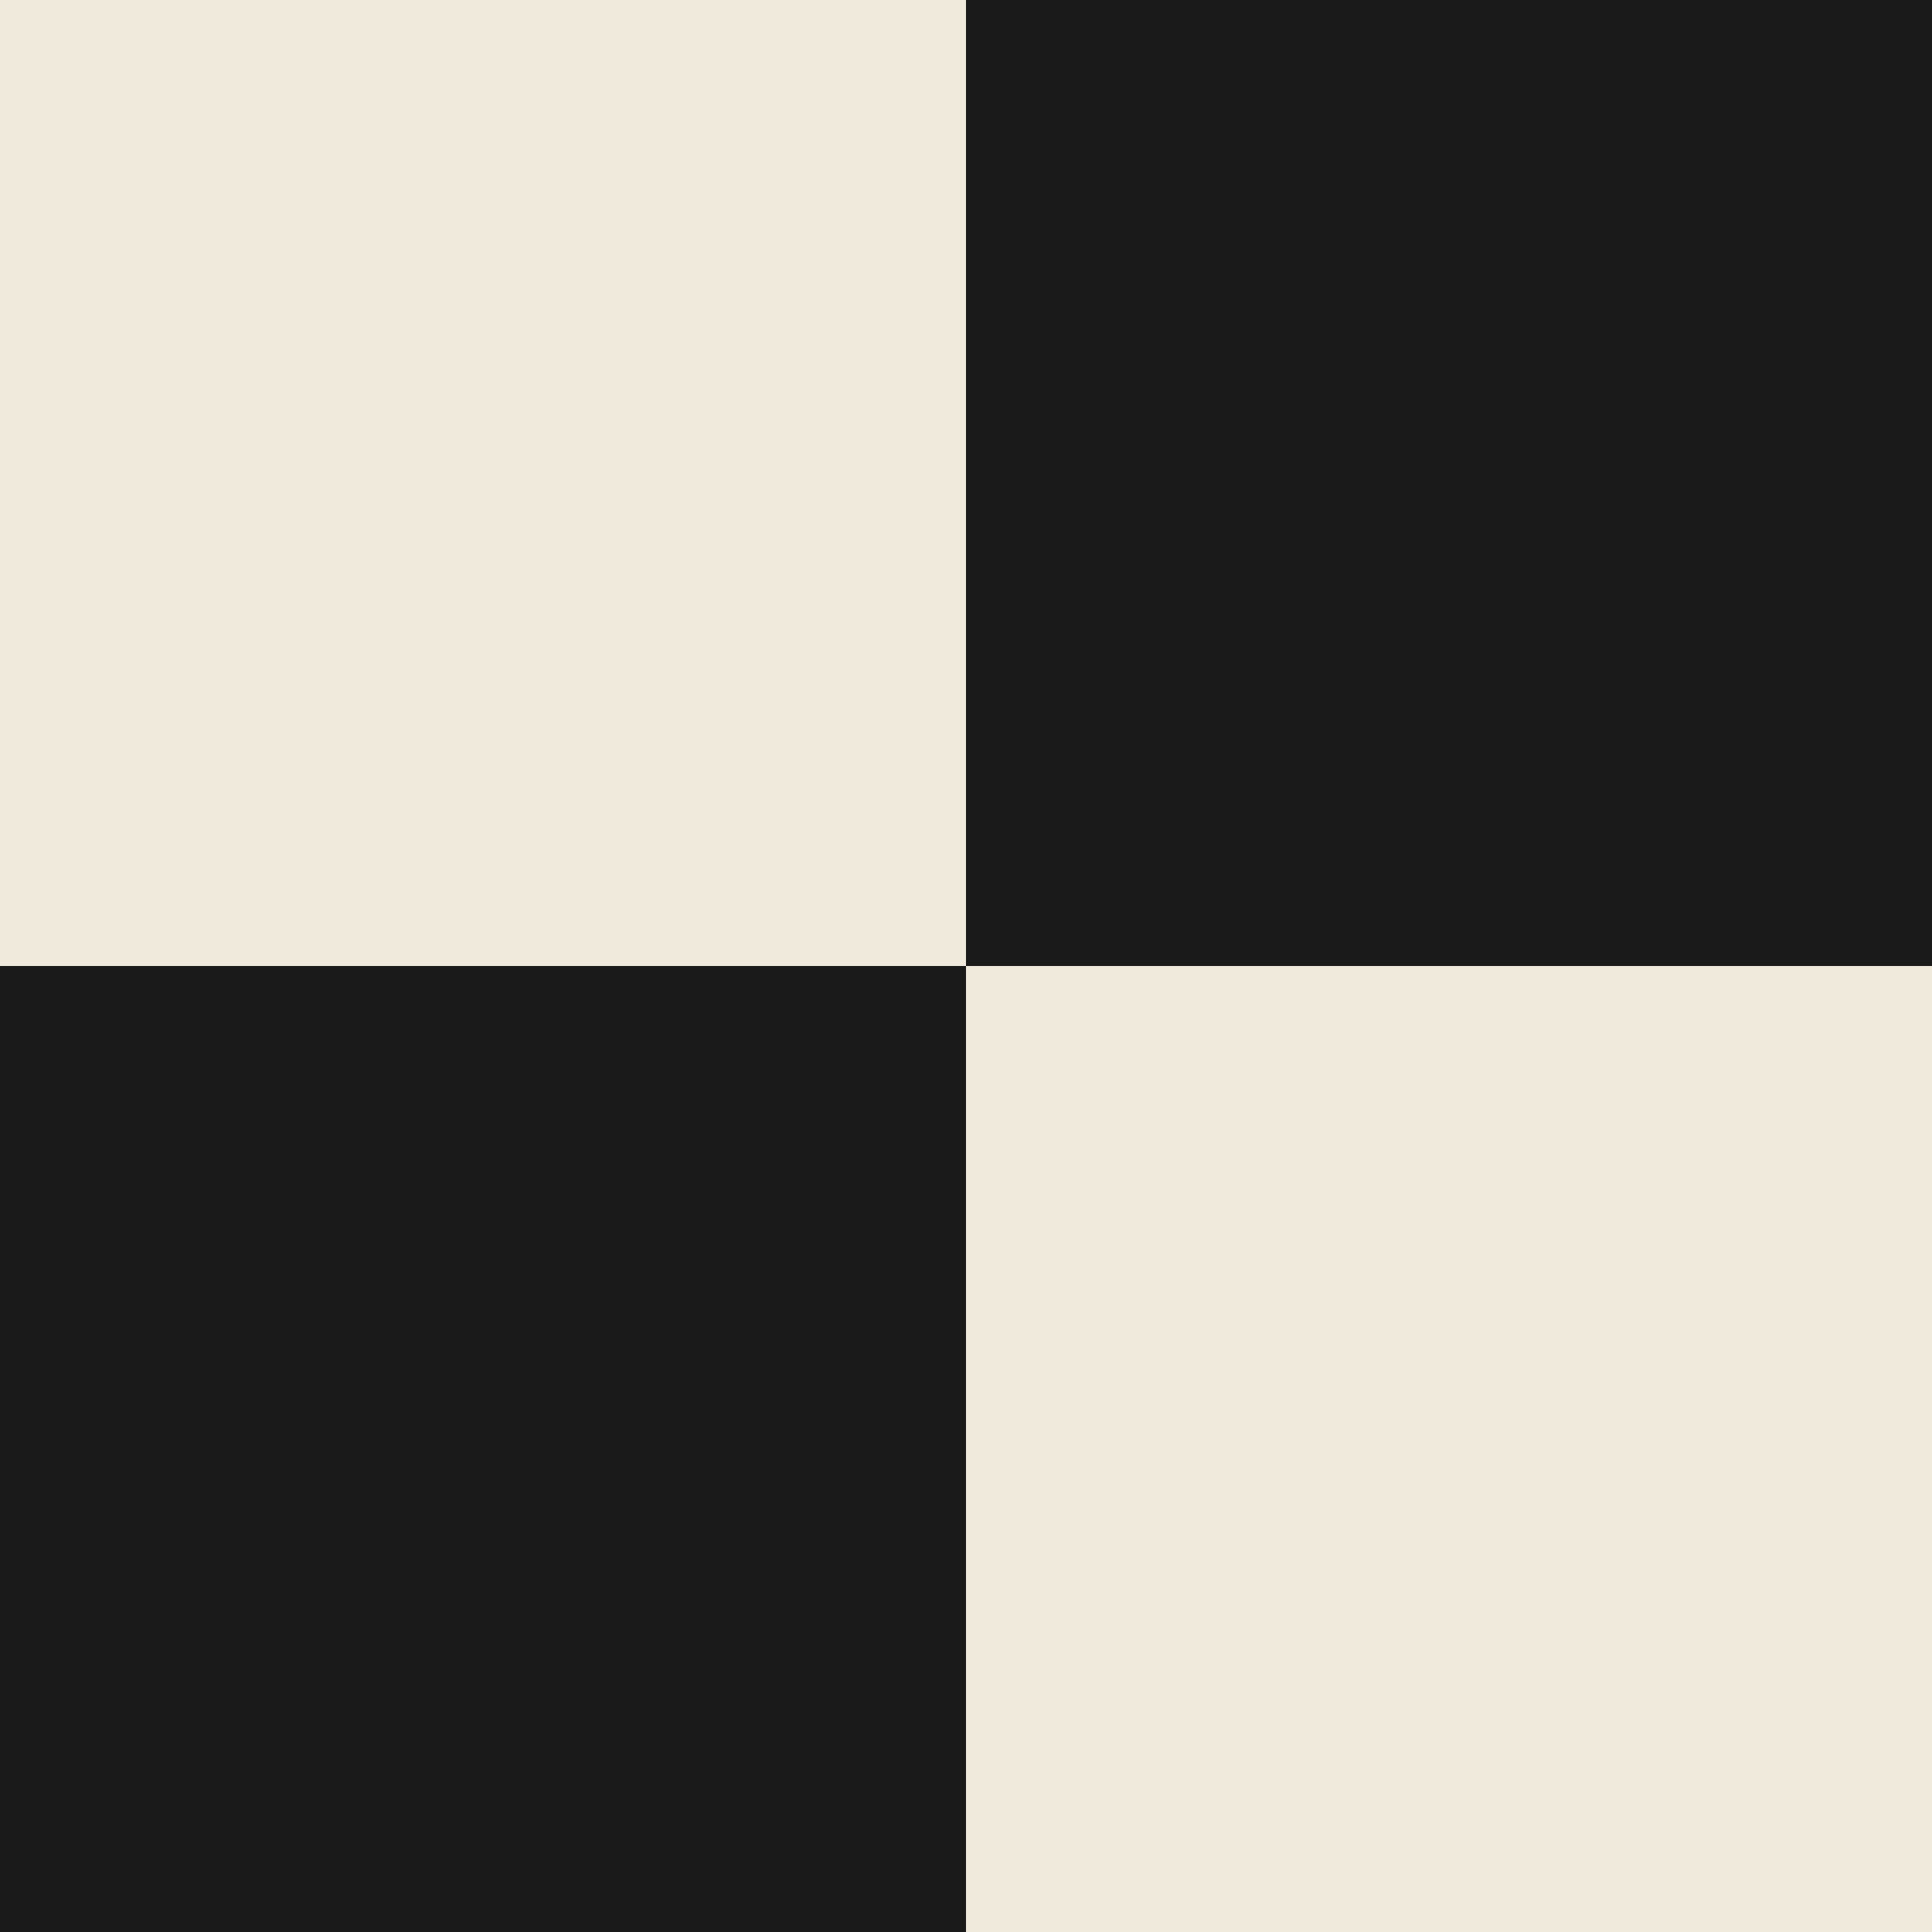
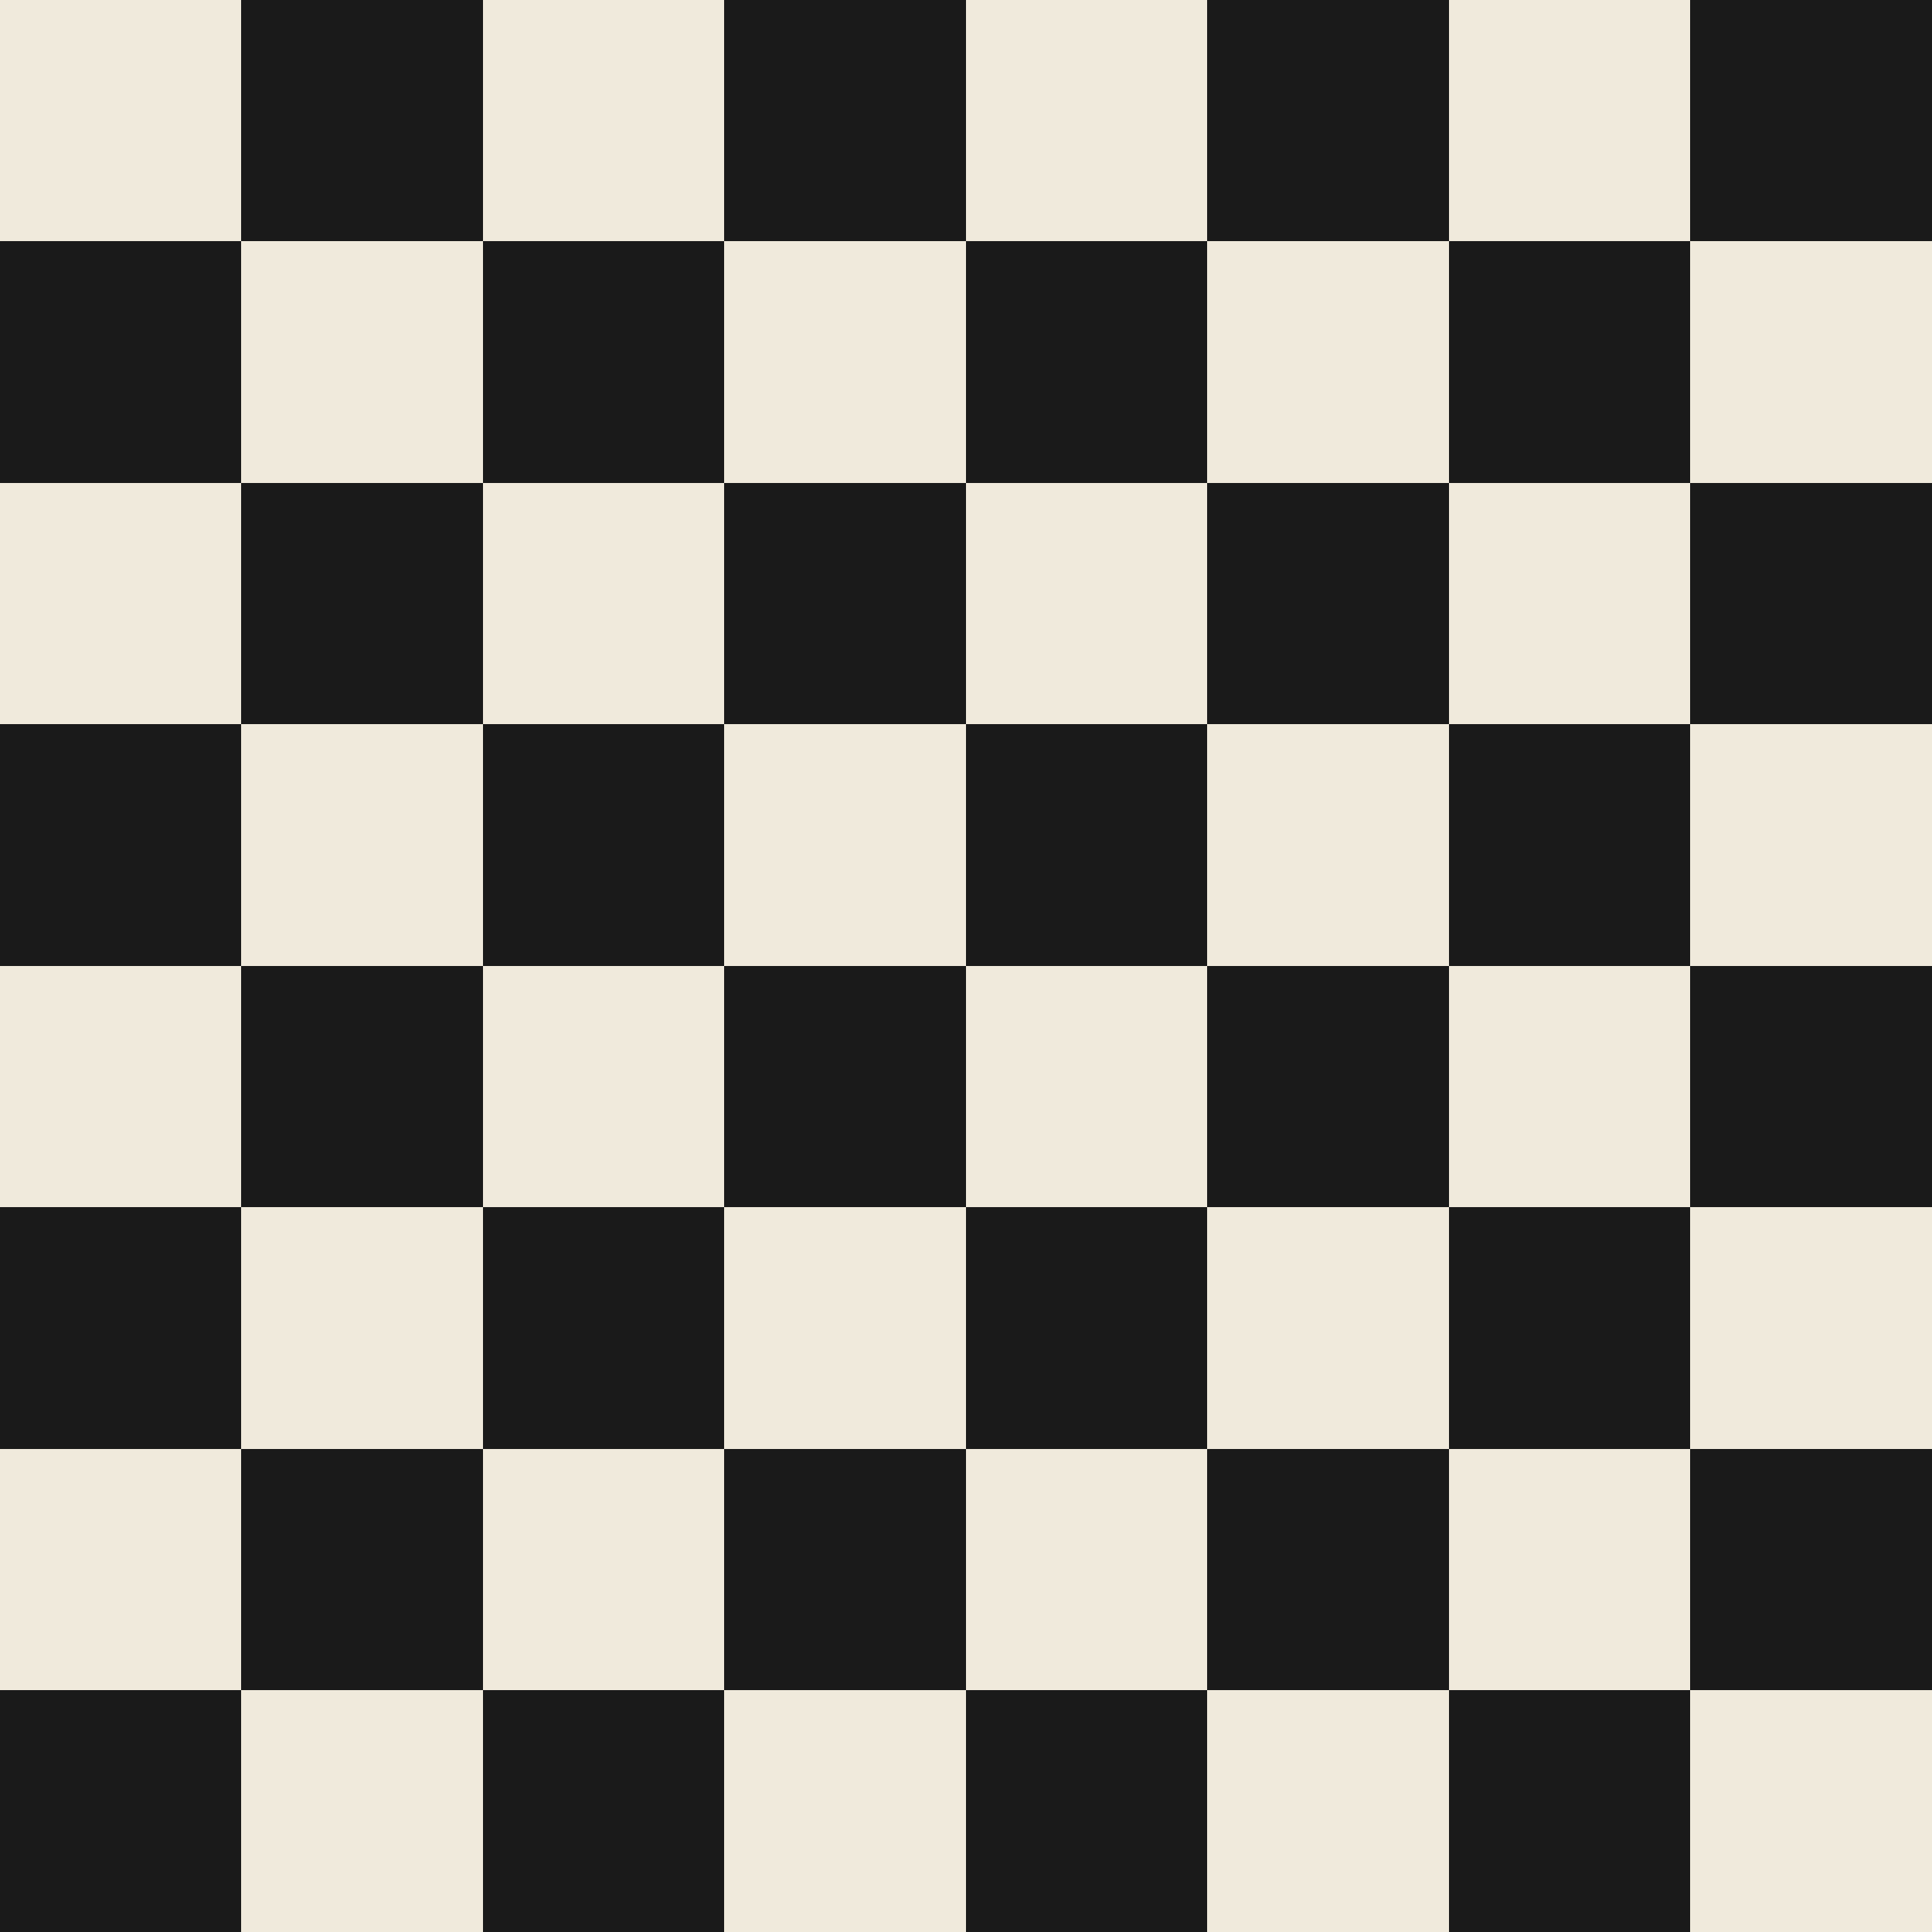
- <svg xmlns="http://www.w3.org/2000/svg" viewBox="0 0 2 2">
-   <rect width="2" height="2" fill="#f0eadc" />
-   <rect x="1" width="1" height="1" fill="#1a1a1a" />
-   <rect y="1" width="1" height="1" fill="#1a1a1a" />
+ <svg xmlns="http://www.w3.org/2000/svg" viewBox="0 0 8 8" shape-rendering="crispEdges">
+   <rect width="8" height="8" fill="#f0eadc" />
+   <path fill="#1a1a1a" d="M1 0h1v1h-1zM3 0h1v1h-1zM5 0h1v1h-1zM7 0h1v1h-1zM0 1h1v1h-1zM2 1h1v1h-1zM4 1h1v1h-1zM6 1h1v1h-1zM1 2h1v1h-1zM3 2h1v1h-1zM5 2h1v1h-1zM7 2h1v1h-1zM0 3h1v1h-1zM2 3h1v1h-1zM4 3h1v1h-1zM6 3h1v1h-1zM1 4h1v1h-1zM3 4h1v1h-1zM5 4h1v1h-1zM7 4h1v1h-1zM0 5h1v1h-1zM2 5h1v1h-1zM4 5h1v1h-1zM6 5h1v1h-1zM1 6h1v1h-1zM3 6h1v1h-1zM5 6h1v1h-1zM7 6h1v1h-1zM0 7h1v1h-1zM2 7h1v1h-1zM4 7h1v1h-1zM6 7h1v1h-1z" />
</svg>
